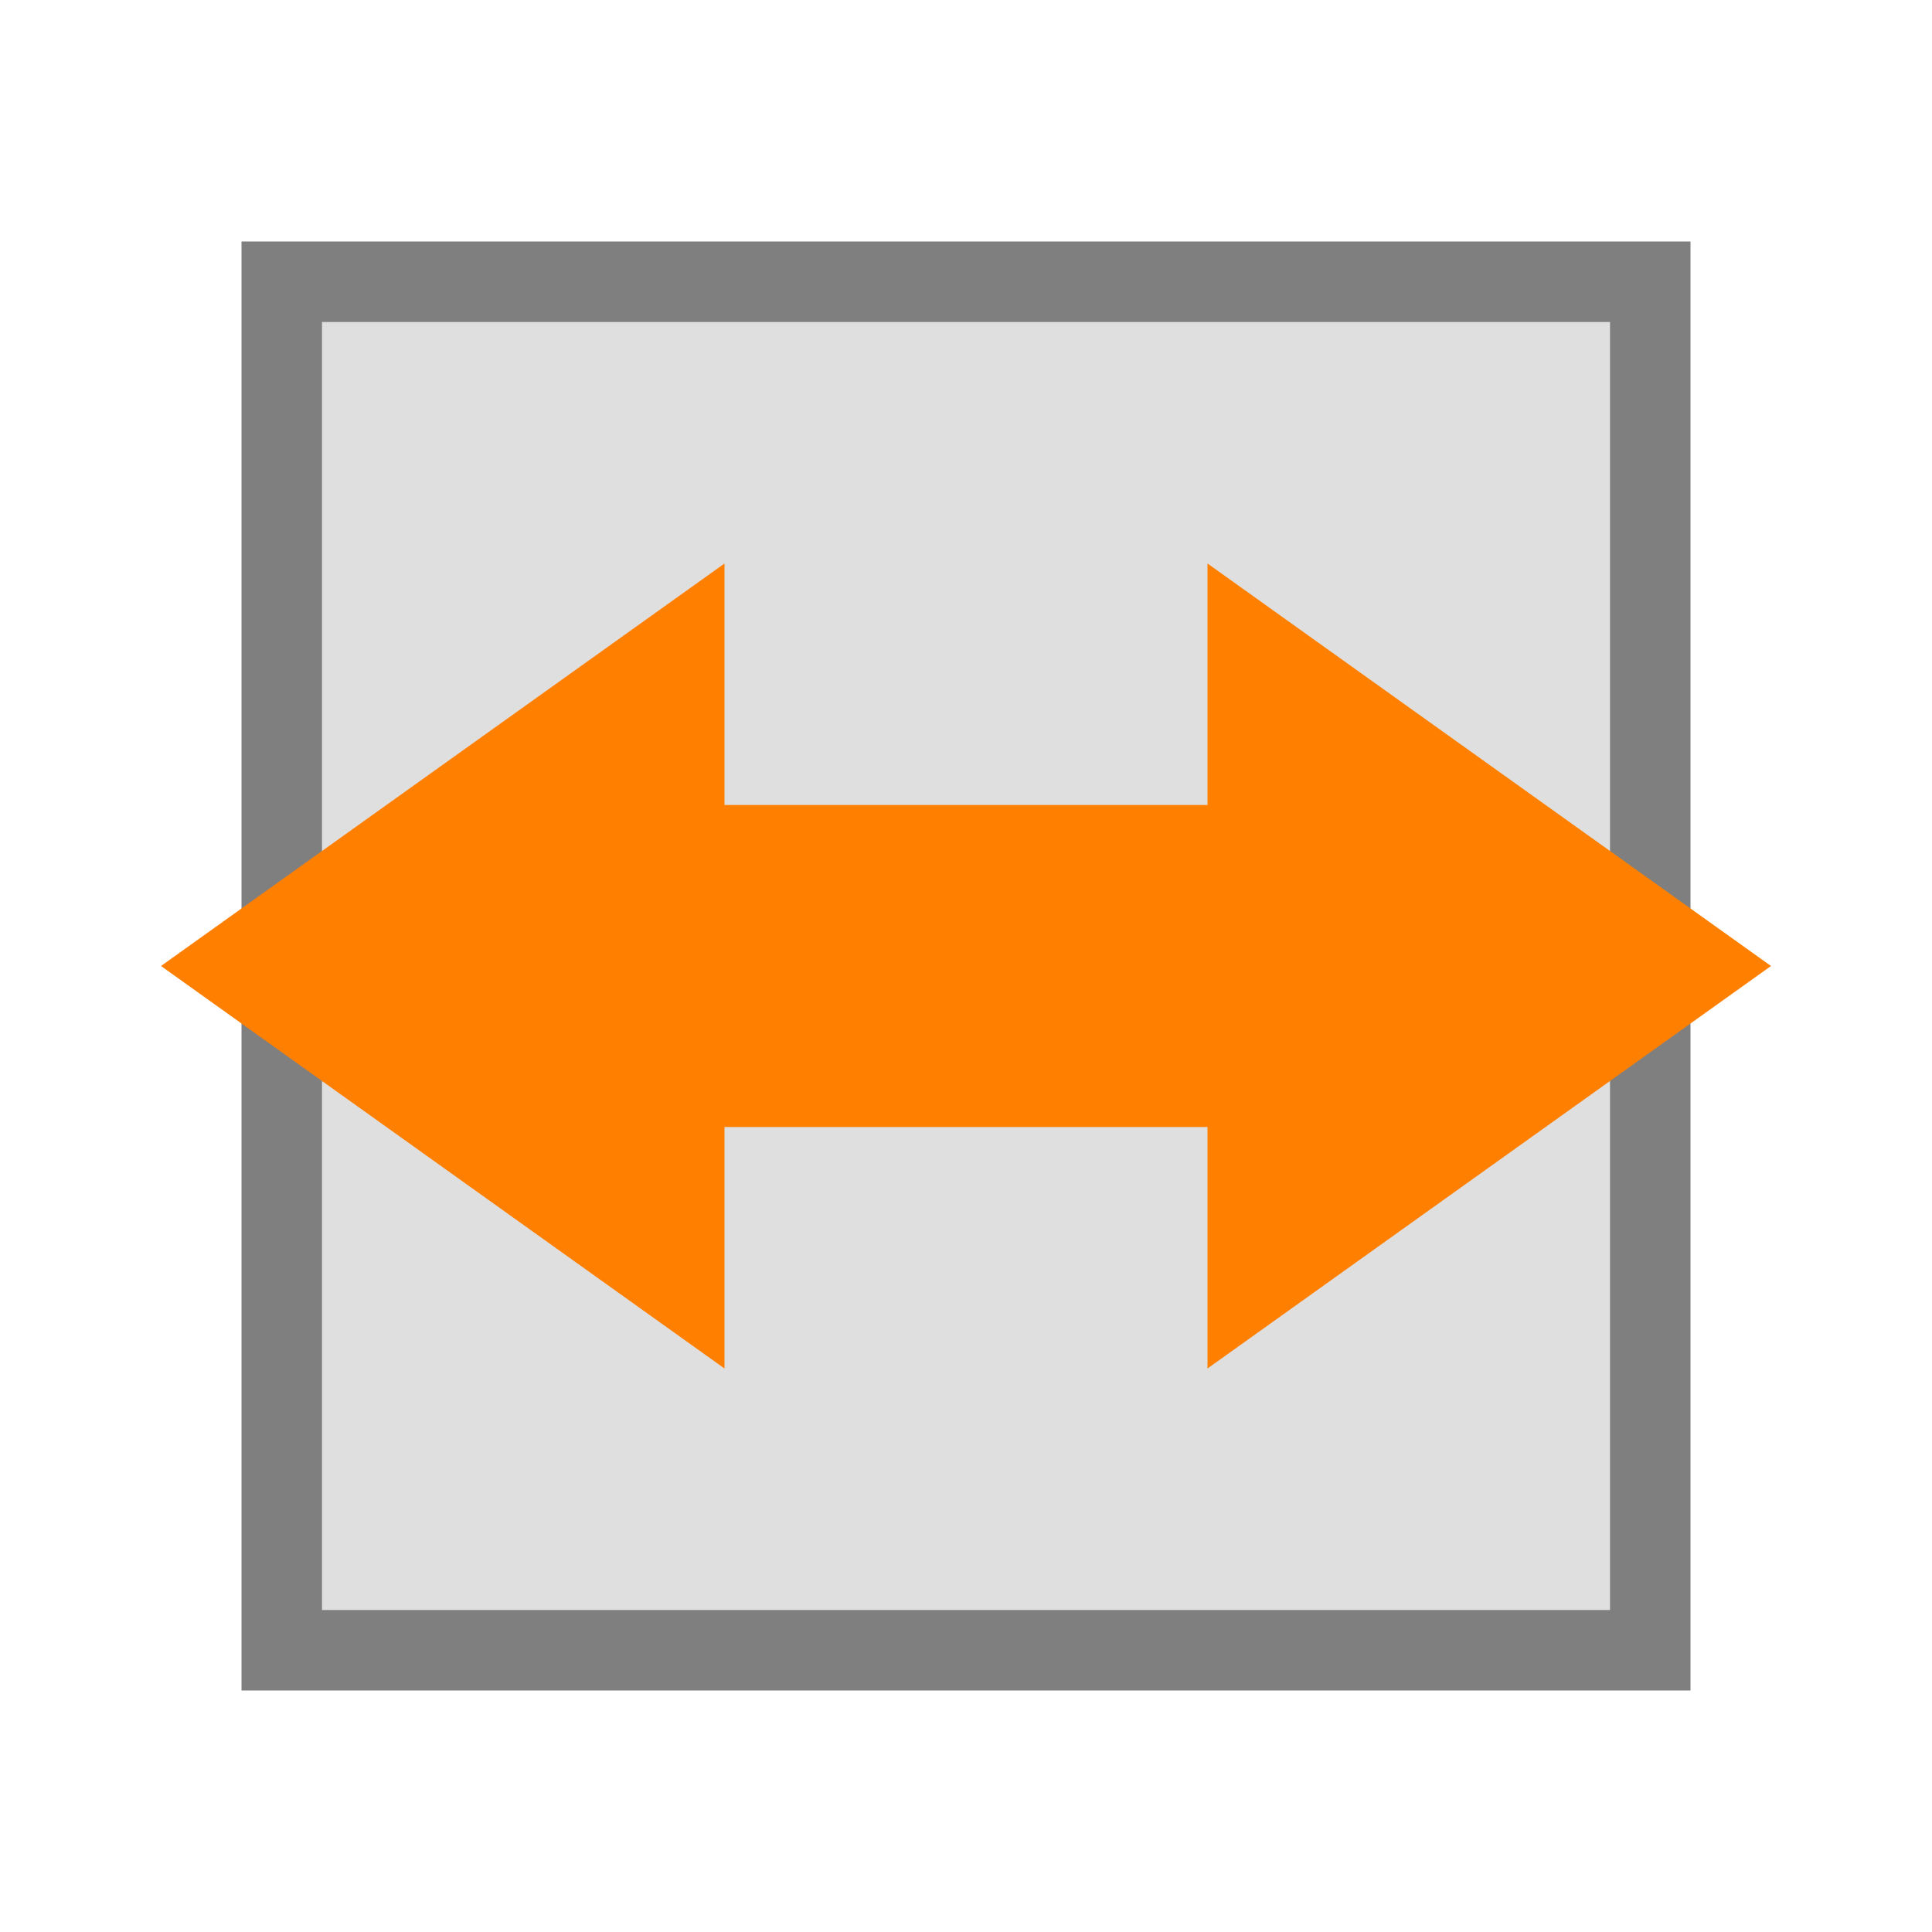
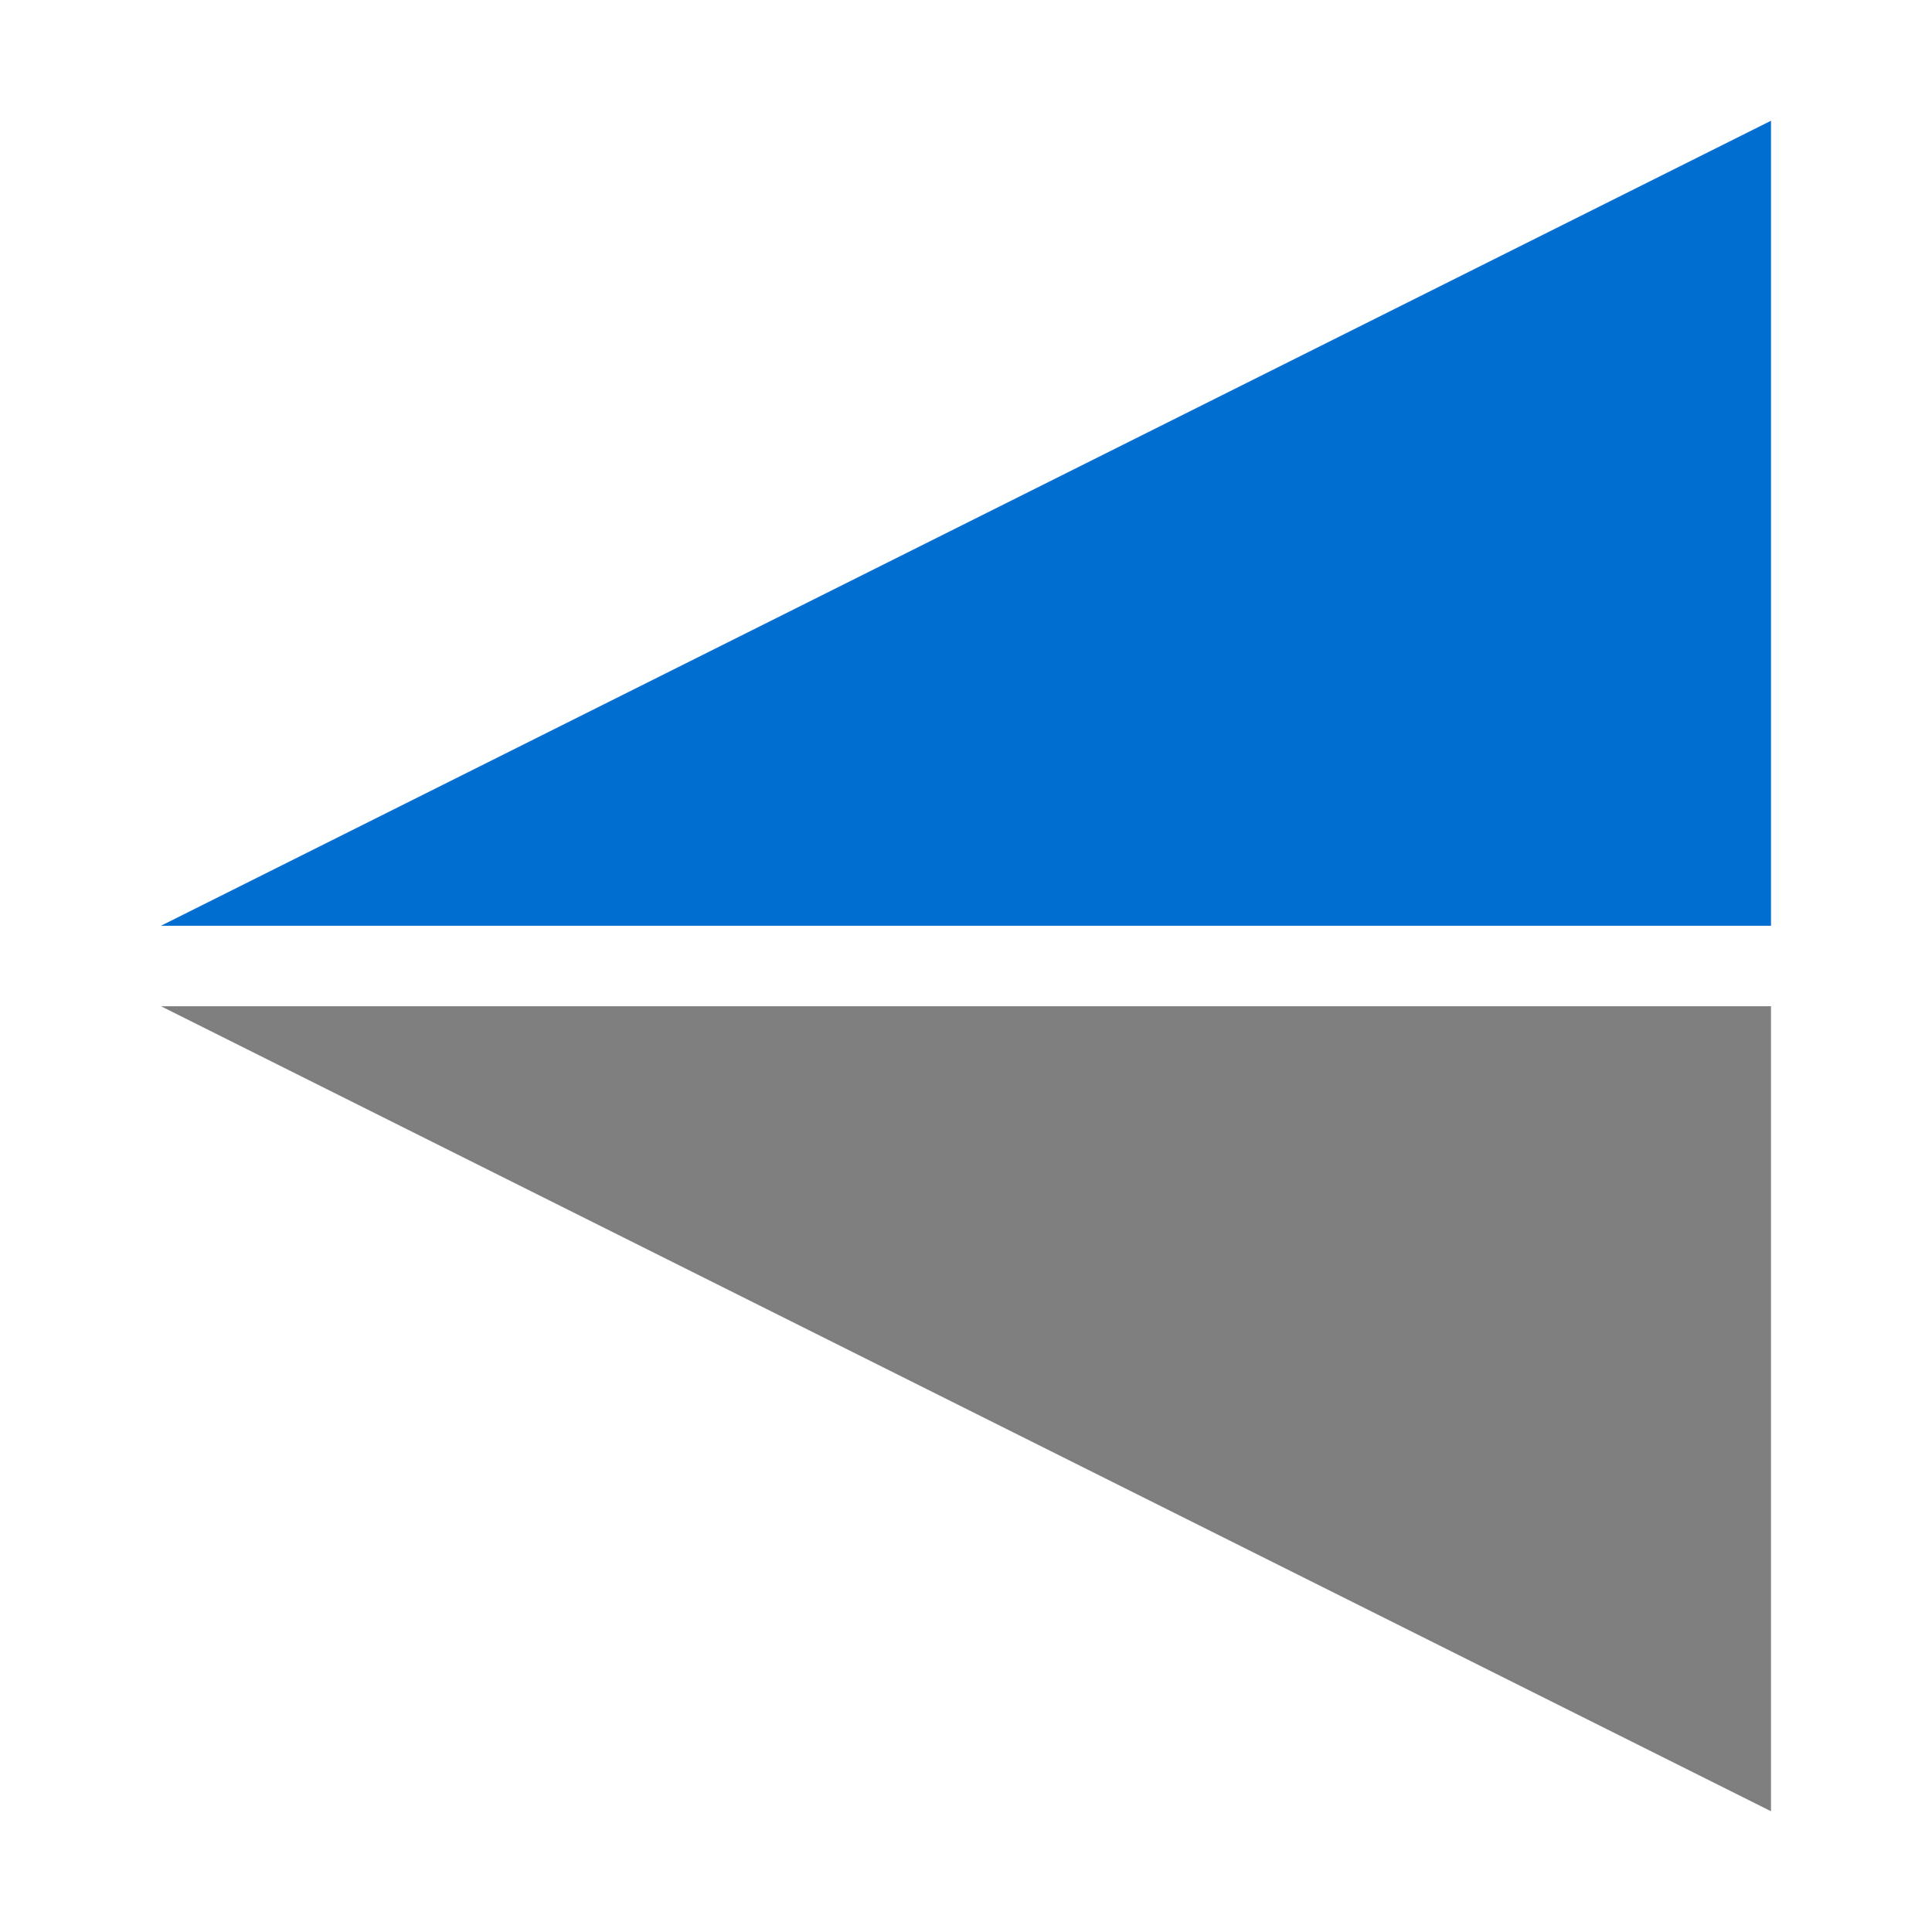
- <svg xmlns="http://www.w3.org/2000/svg" width="24" height="24" viewBox="0 0 24 24" id="svg2" version="1.1">
-   <defs id="defs4">
-     </defs>
-   <g id="layer1" transform="translate(0,-1028.362)">
-     <path style="fill:#7f7f7f;fill-opacity:0.247;stroke:#7f7f7f;stroke-width:1;stroke-miterlimit:4;stroke-dasharray:none;stroke-dashoffset:10;stroke-opacity:1" d="m 20.5,1031.862 0,17 h -17 v -17 z" id="rect826" />
-     <path style="fill:#ff7f00;fill-opacity:1;stroke:none;stroke-width:1px;stroke-linecap:butt;stroke-linejoin:miter;stroke-opacity:1" d="m 2,1040.362 7,5 v -3 h 6 v 3 l 7,-5 -7,-5 v 3 H 9 v -3 z" id="path909" />
+ <svg xmlns="http://www.w3.org/2000/svg" width="100%" height="100%" viewBox="0 0 24 24" version="1.1" xml:space="preserve" style="fill-rule:evenodd;clip-rule:evenodd;stroke-linejoin:round;stroke-miterlimit:2;">
+   <g transform="matrix(7.2038e-17,1.17647,1.07411,-6.57705e-17,-0.889366,-0.852941)">
+     <g transform="matrix(1.0625,0,0,1.33,-3.3125,-6.62)">
+       <path d="M13,7L13,21L5,21L13,7Z" style="fill:rgb(0,109,208);" />
+     </g>
+     <g transform="matrix(-1.0625,0,0,1.33,25.1625,-6.62)">
+       <path d="M13,7L13,21L5,21L13,7Z" style="fill:rgb(127,127,127);" />
+     </g>
  </g>
</svg>
